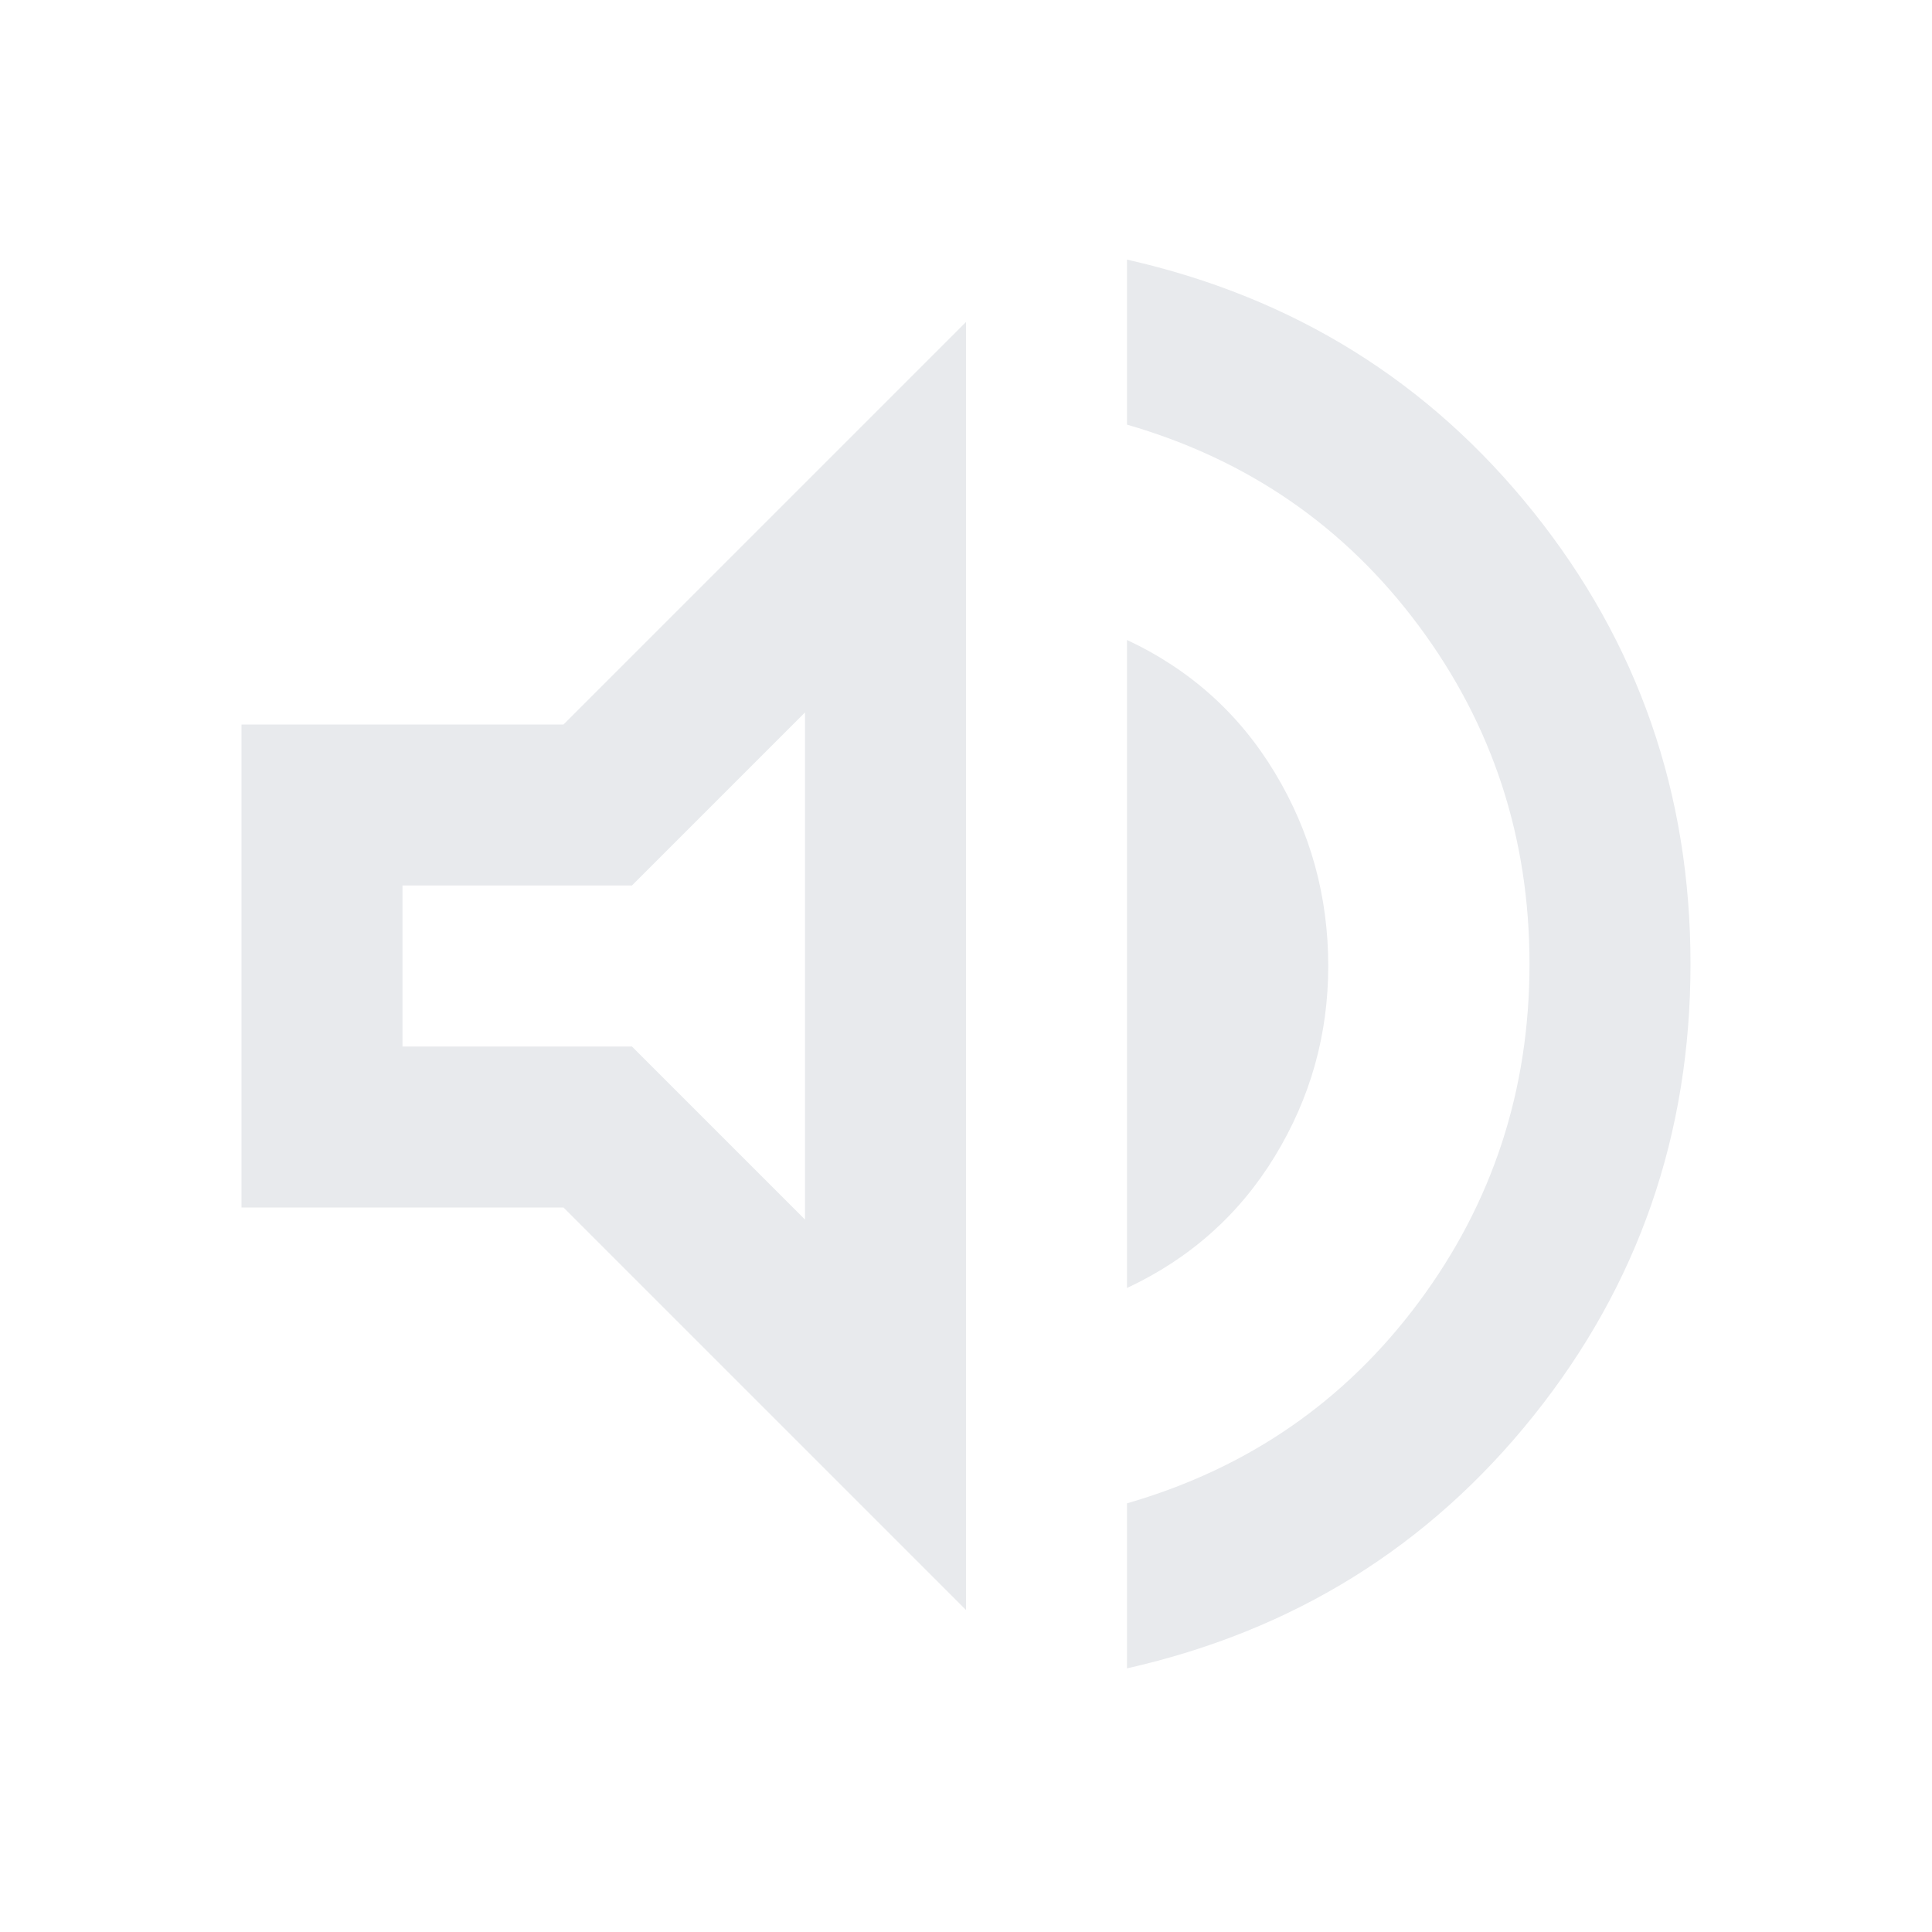
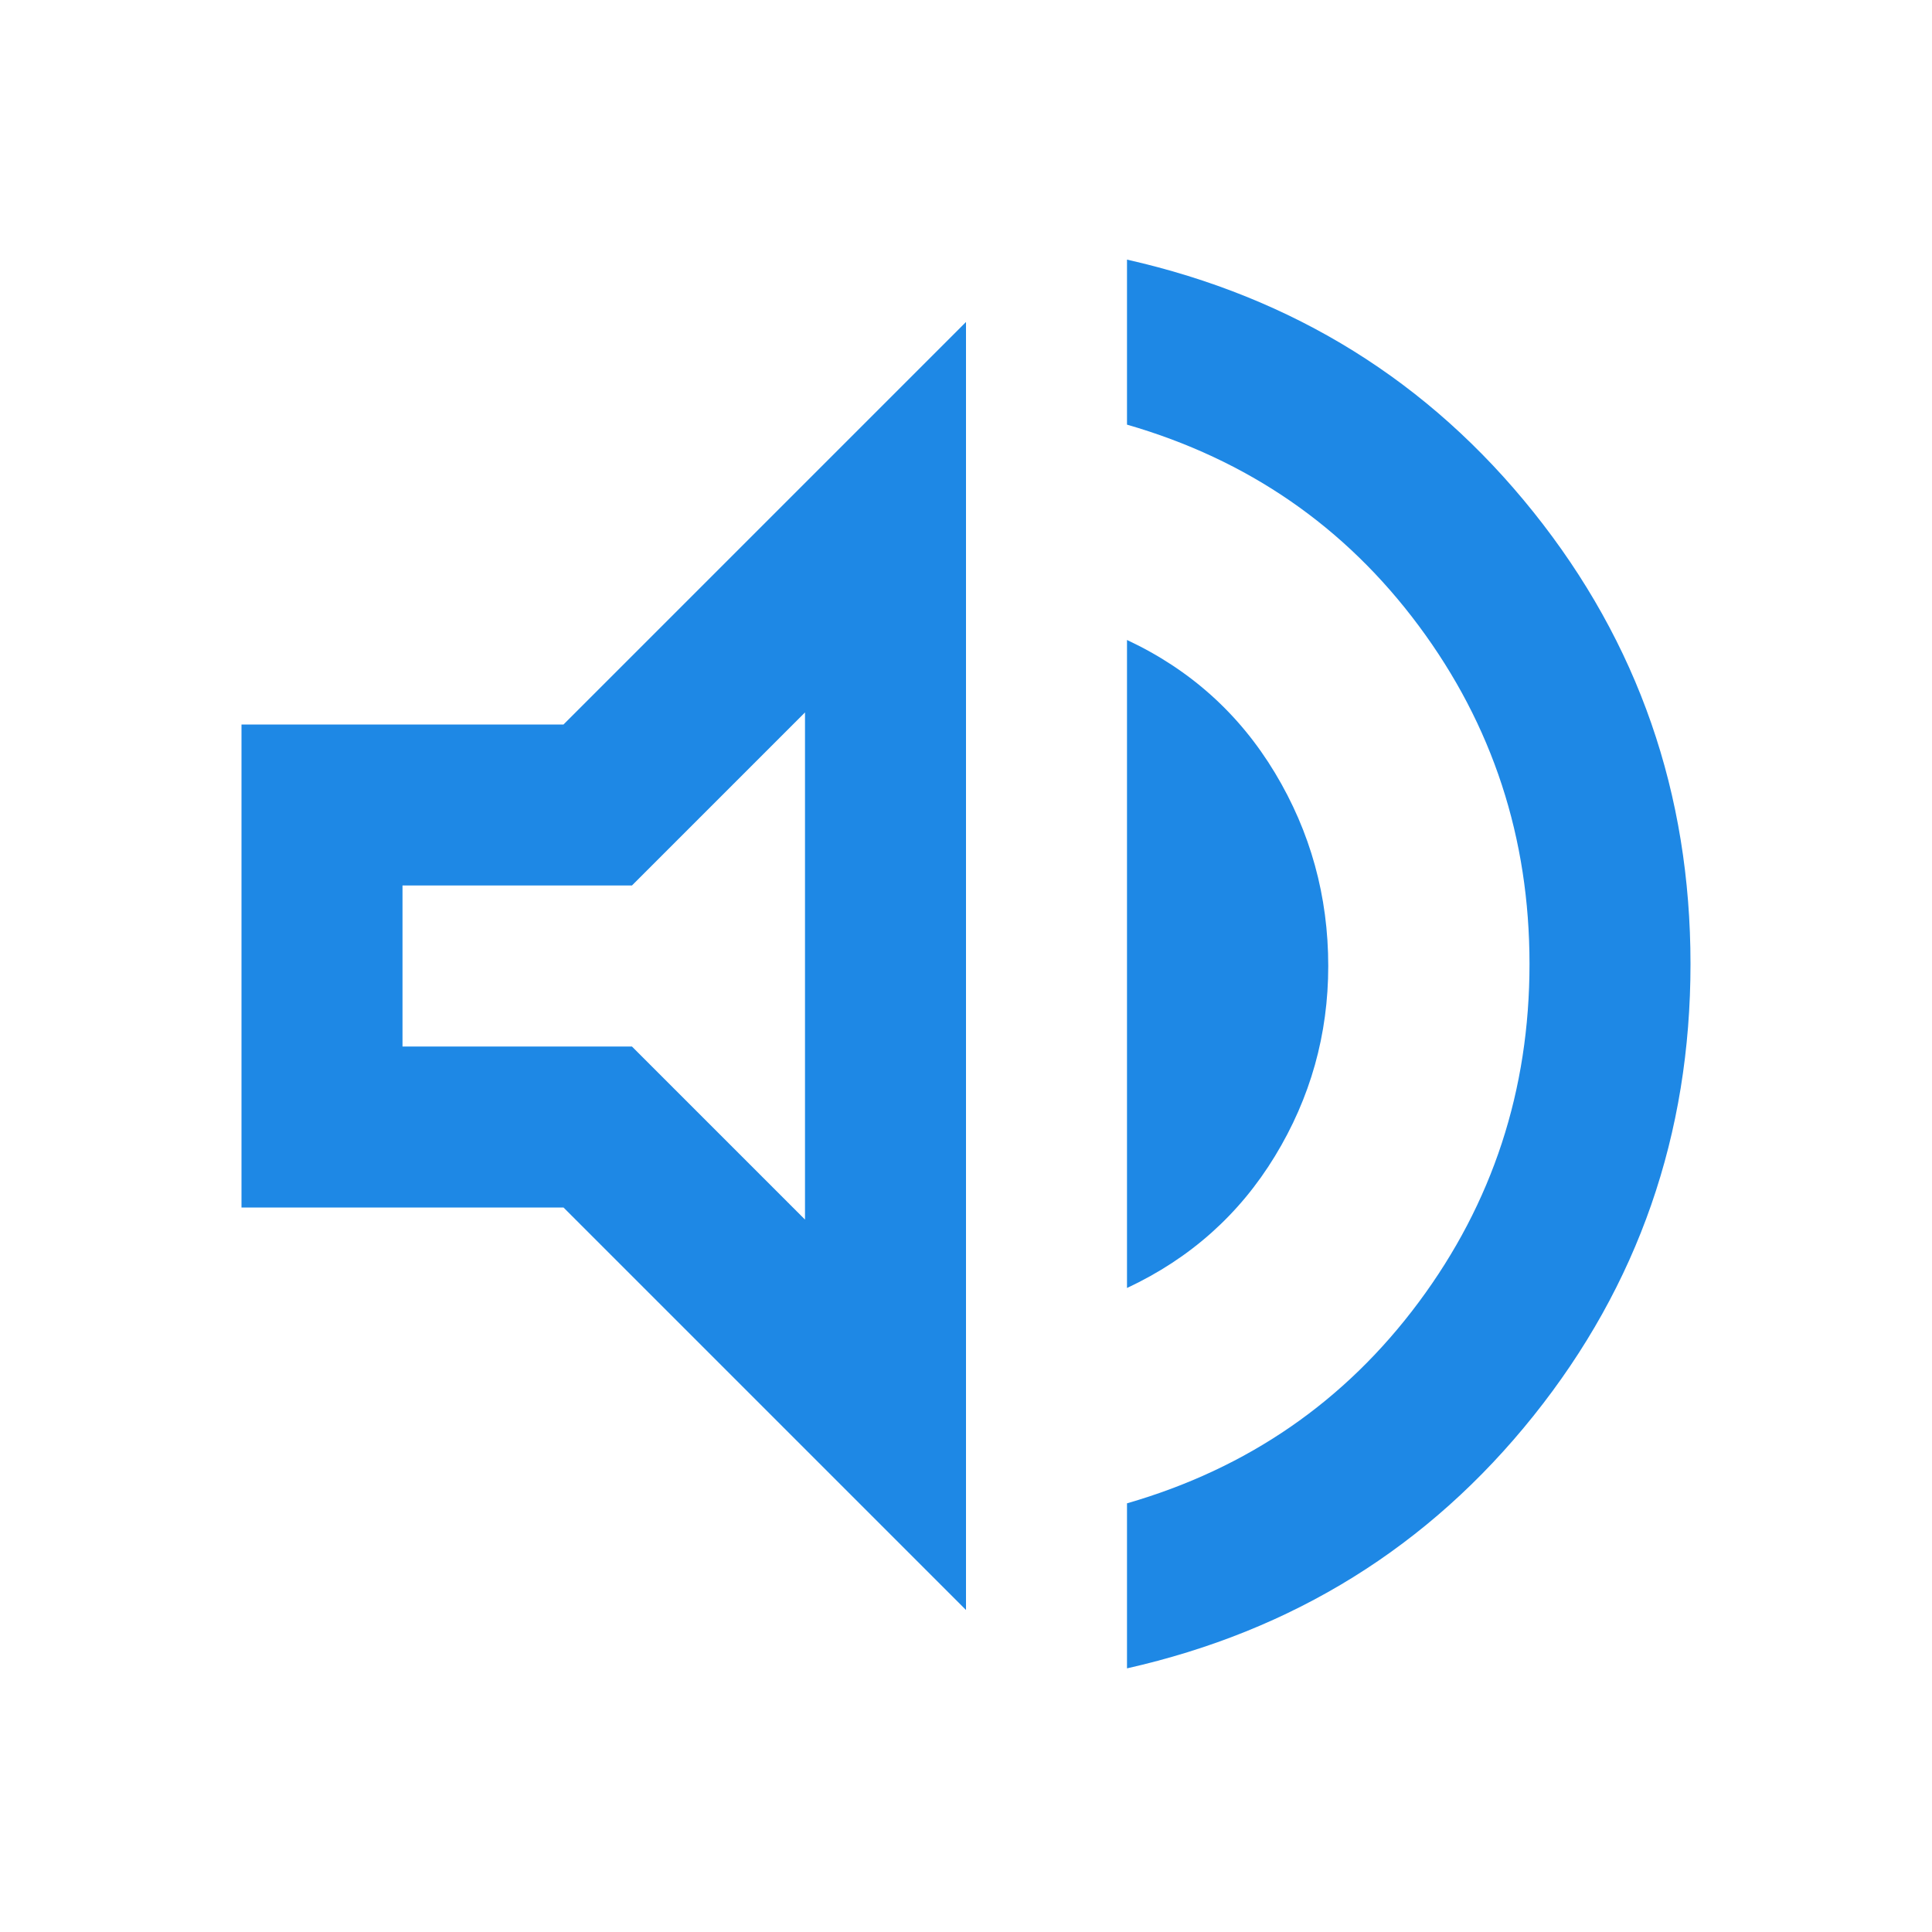
- <svg xmlns="http://www.w3.org/2000/svg" height="24px" viewBox="0 -960 960 960" width="24px" fill="#e8eaed">
+ <svg xmlns="http://www.w3.org/2000/svg" height="24px" viewBox="0 -960 960 960" width="24px" fill="#1e88e5">
  <path d="M560-131v-82q90-26 145-100t55-168q0-94-55-168T560-749v-82q124 28 202 125.5T840-481q0 127-78 224.5T560-131ZM120-360v-240h160l200-200v640L280-360H120Zm440 40v-322q47 22 73.5 66t26.5 96q0 51-26.5 94.5T560-320ZM400-606l-86 86H200v80h114l86 86v-252ZM300-480Z" />
</svg>
